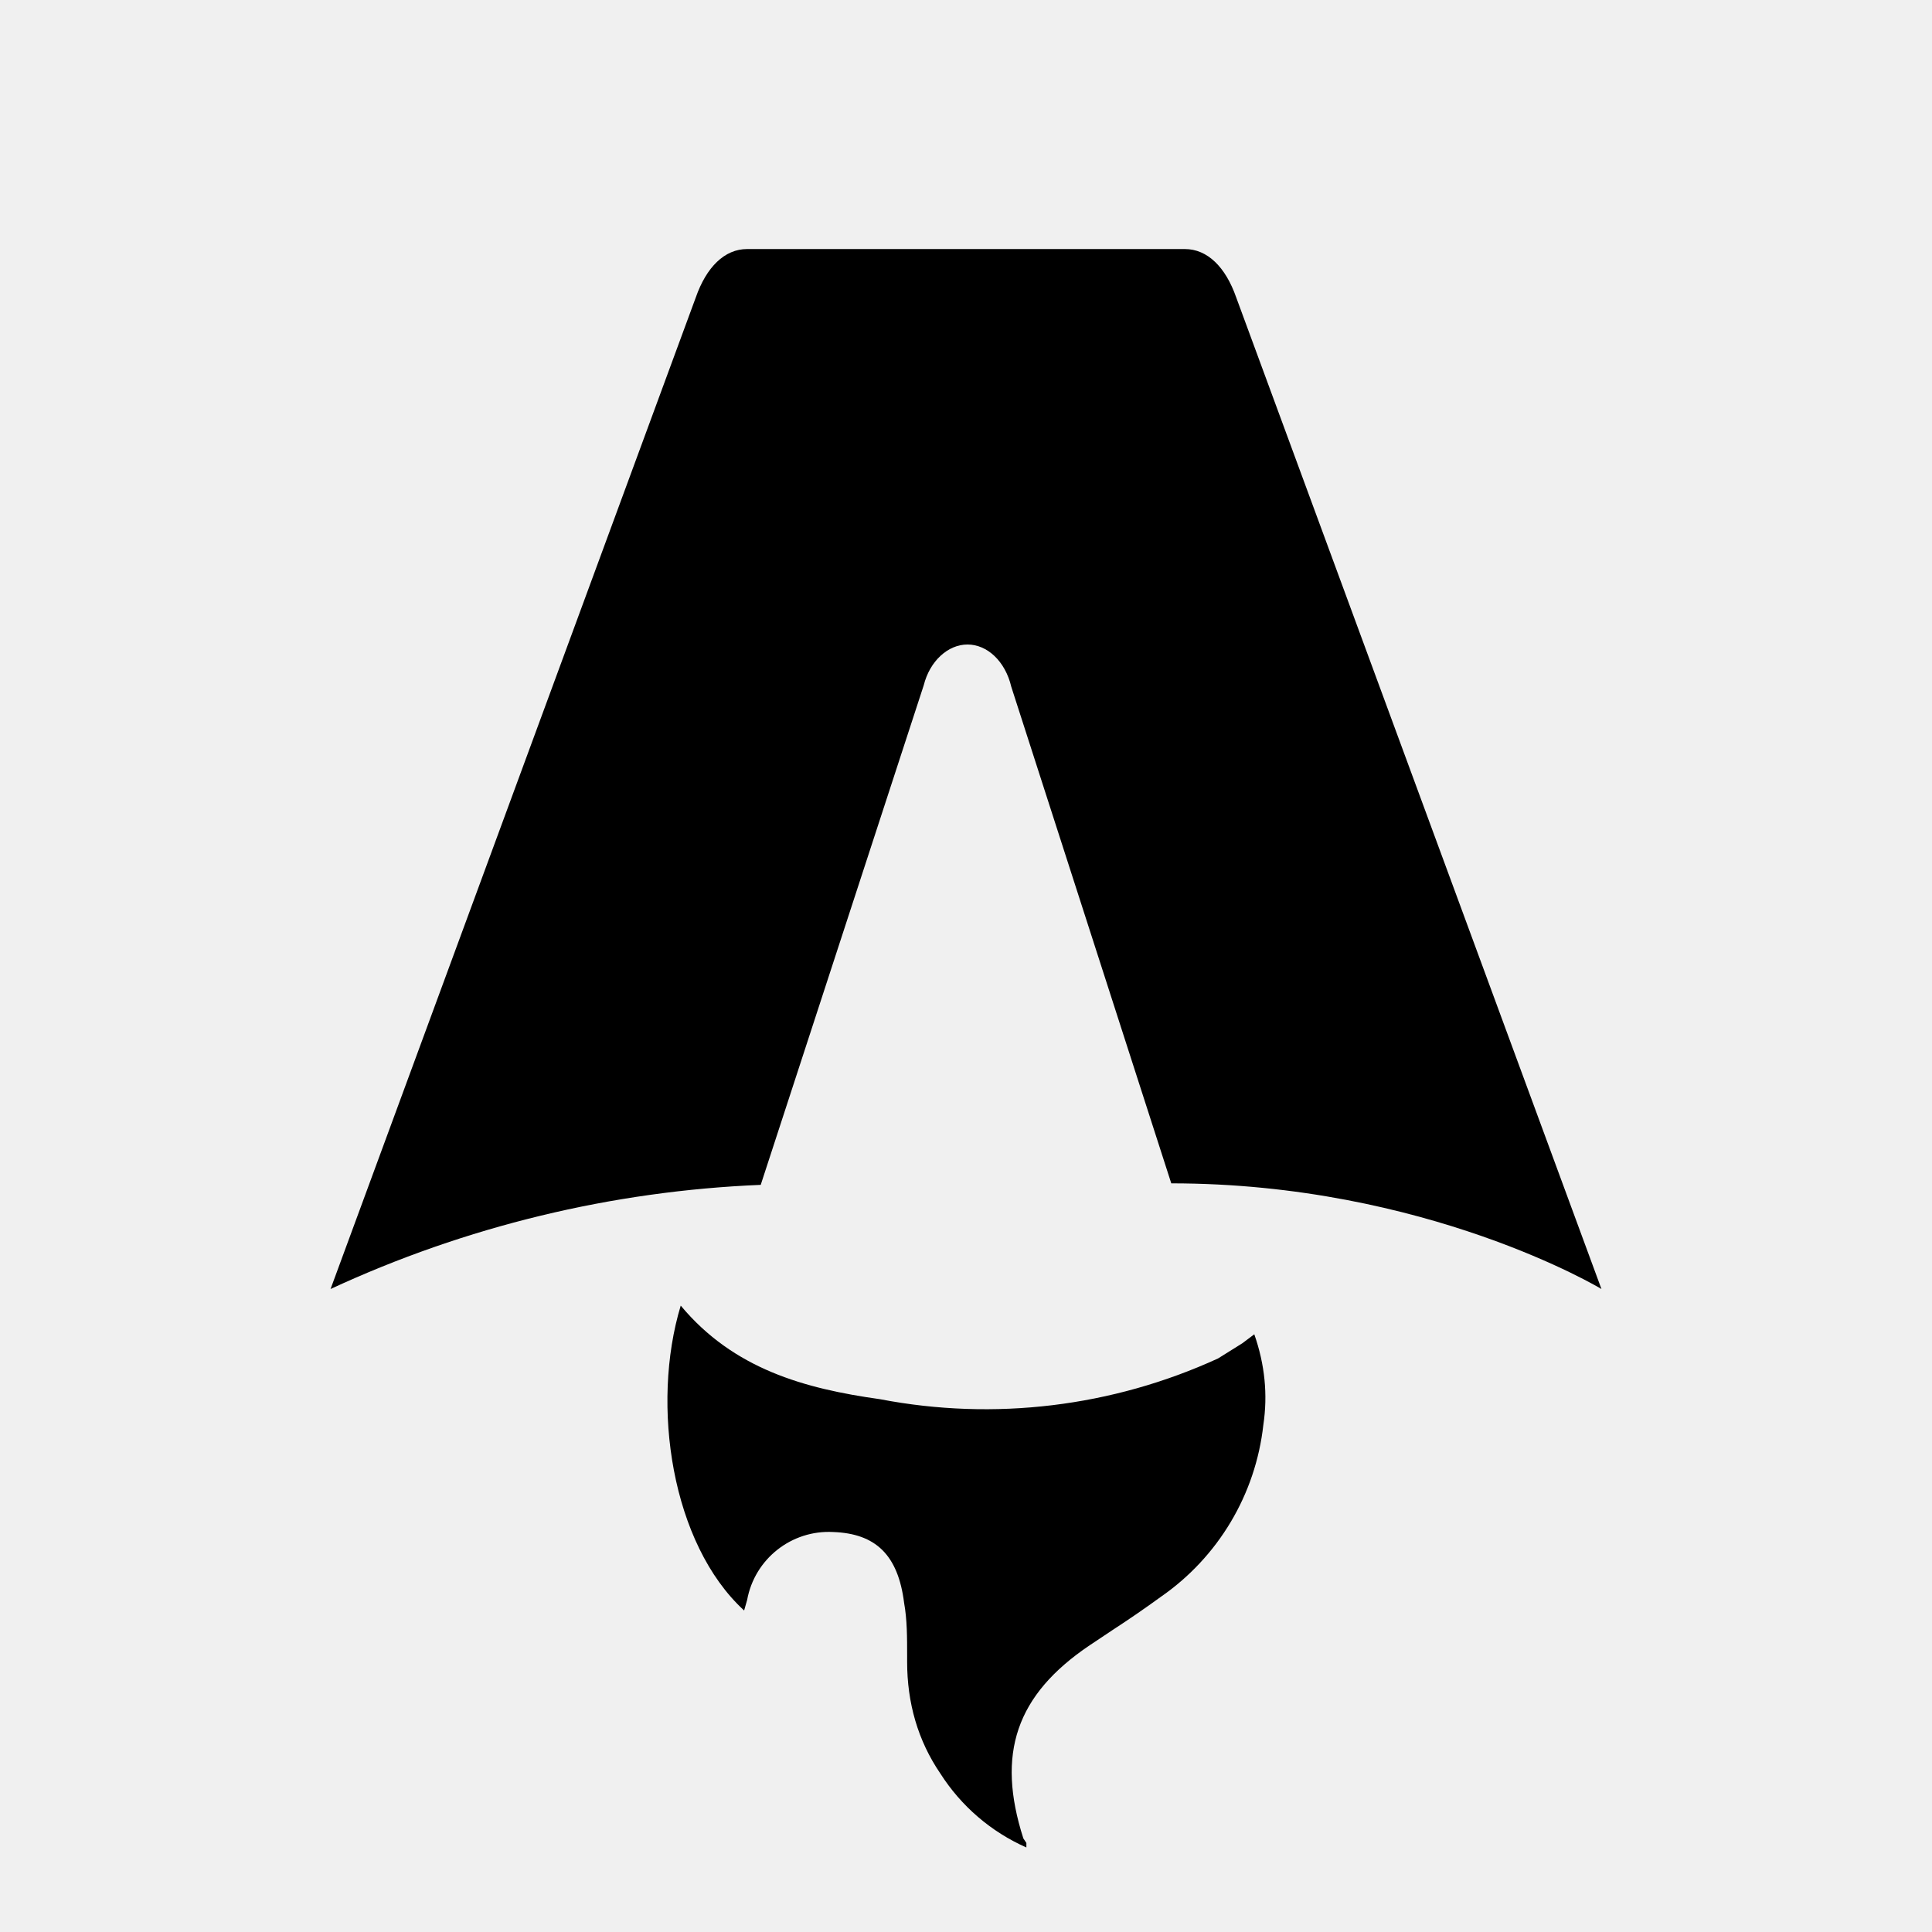
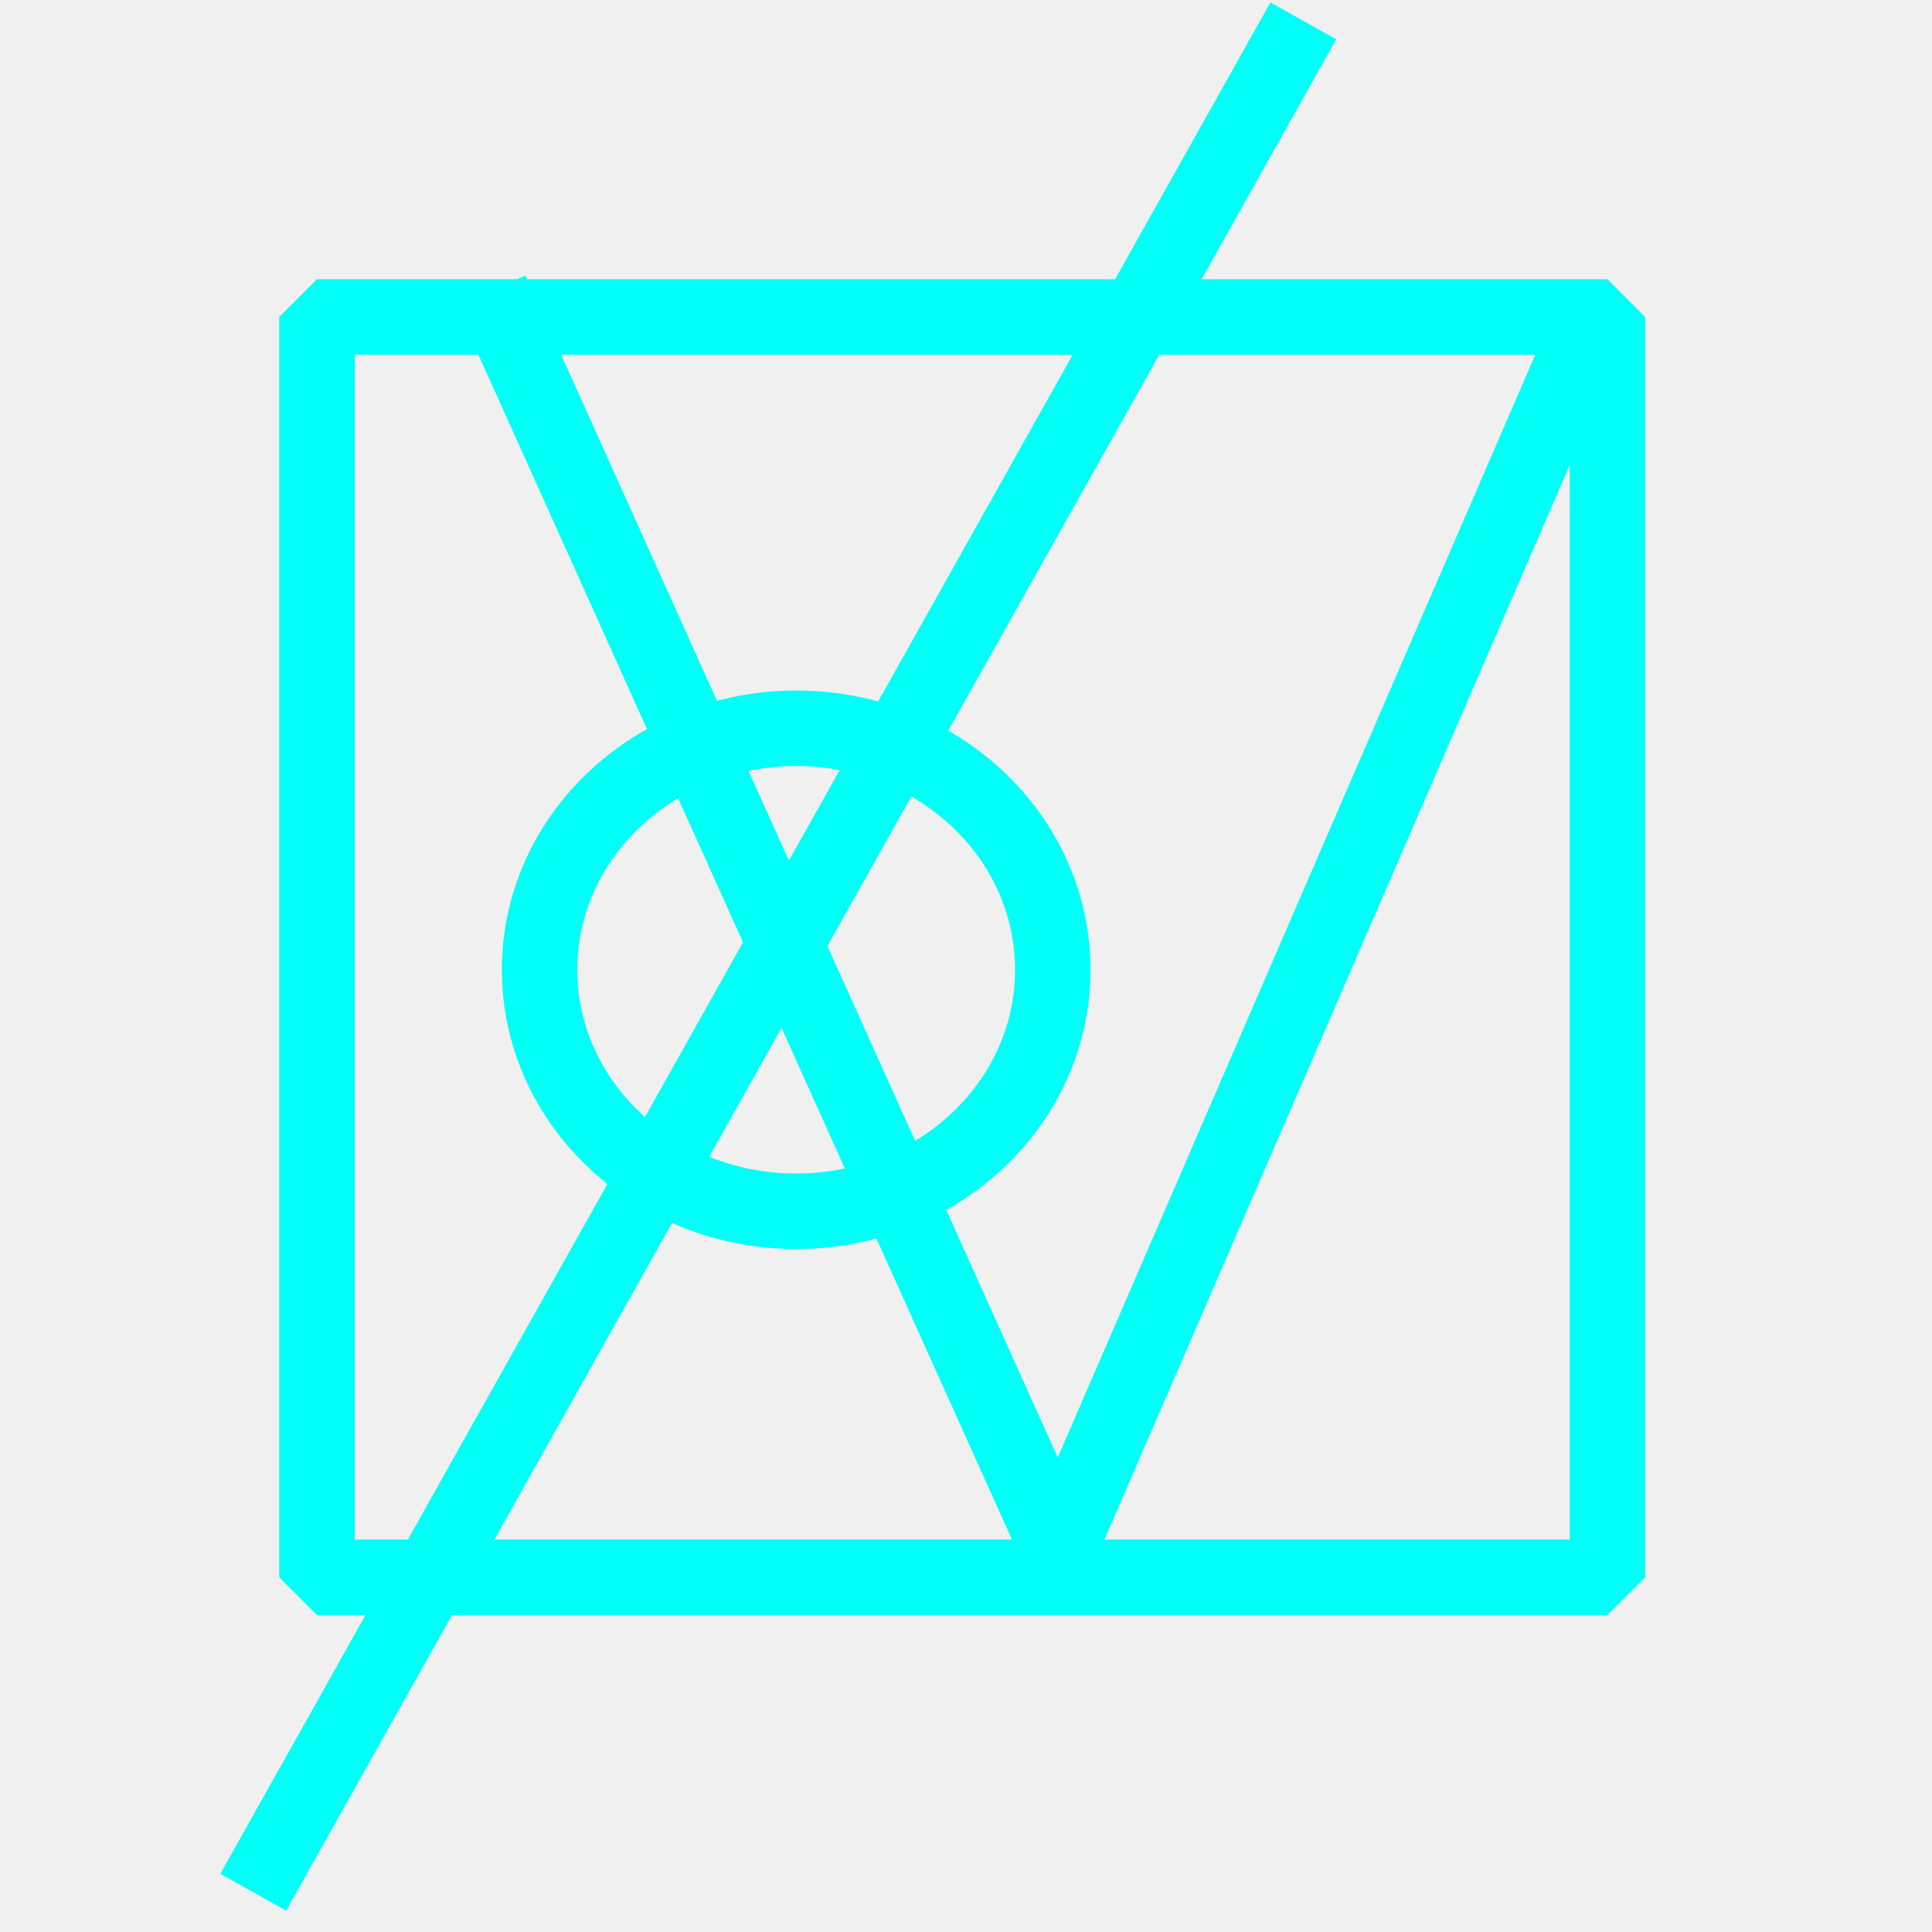
- <svg xmlns="http://www.w3.org/2000/svg" fill="none" viewBox="0 0 128 128">
-   <path d="M50.4 78.5a75.1 75.1 0 0 0-28.5 6.9l24.2-65.7c.7-2 1.9-3.2 3.4-3.2h29c1.5 0 2.7 1.2 3.4 3.2l24.2 65.7s-11.6-7-28.5-7L67 45.5c-.4-1.7-1.6-2.8-2.9-2.8-1.3 0-2.5 1.1-2.9 2.7L50.4 78.5Zm-1.1 28.2Zm-4.2-20.2c-2 6.6-.6 15.8 4.2 20.2a17.5 17.5 0 0 1 .2-.7 5.5 5.5 0 0 1 5.7-4.5c2.8.1 4.3 1.5 4.7 4.7.2 1.1.2 2.3.2 3.5v.4c0 2.7.7 5.2 2.2 7.4a13 13 0 0 0 5.7 4.9v-.3l-.2-.3c-1.8-5.6-.5-9.5 4.4-12.8l1.5-1a73 73 0 0 0 3.2-2.2 16 16 0 0 0 6.8-11.4c.3-2 .1-4-.6-6l-.8.6-1.6 1a37 37 0 0 1-22.4 2.7c-5-.7-9.7-2-13.2-6.2Z" />
-   <style>
-         path { fill: #000; }
-         @media (prefers-color-scheme: dark) {
-             path { fill: #FFF; }
-         }
-     </style>
+ <svg xmlns="http://www.w3.org/2000/svg" width="122.88pt" height="122.88pt" viewBox="0 0 122.88 122.88">
+   <defs />
+   <rect id="shape0" transform="translate(20.16, 20.16)" fill="none" stroke="#00fff6" stroke-width="4.8" stroke-linecap="square" stroke-linejoin="bevel" width="82.08" height="80.16" />
+   <path id="shape1" transform="translate(17.28, 3.42)" fill="none" stroke="#00fff6" stroke-width="4.8" stroke-linecap="square" stroke-linejoin="miter" stroke-miterlimit="2" d="M64.44 0L0 114.84" />
+   <path id="shape2" transform="translate(32.22, 20.7)" fill="none" stroke="#00fff6" stroke-width="4.8" stroke-linecap="square" stroke-linejoin="miter" stroke-miterlimit="2" d="M0 0L35.1 77.94" />
+   <path id="shape3" transform="translate(67.32, 23.4)" fill="none" stroke="#00fff6" stroke-width="4.8" stroke-linecap="square" stroke-linejoin="miter" stroke-miterlimit="2" d="M0 75.24L32.58 0" />
+   <ellipse id="shape4" transform="translate(34.32, 46.32)" rx="16.32" ry="15.36" cx="16.32" cy="15.36" fill="none" stroke="#00fff6" stroke-width="4.8" stroke-linecap="square" stroke-linejoin="bevel" />
</svg>
